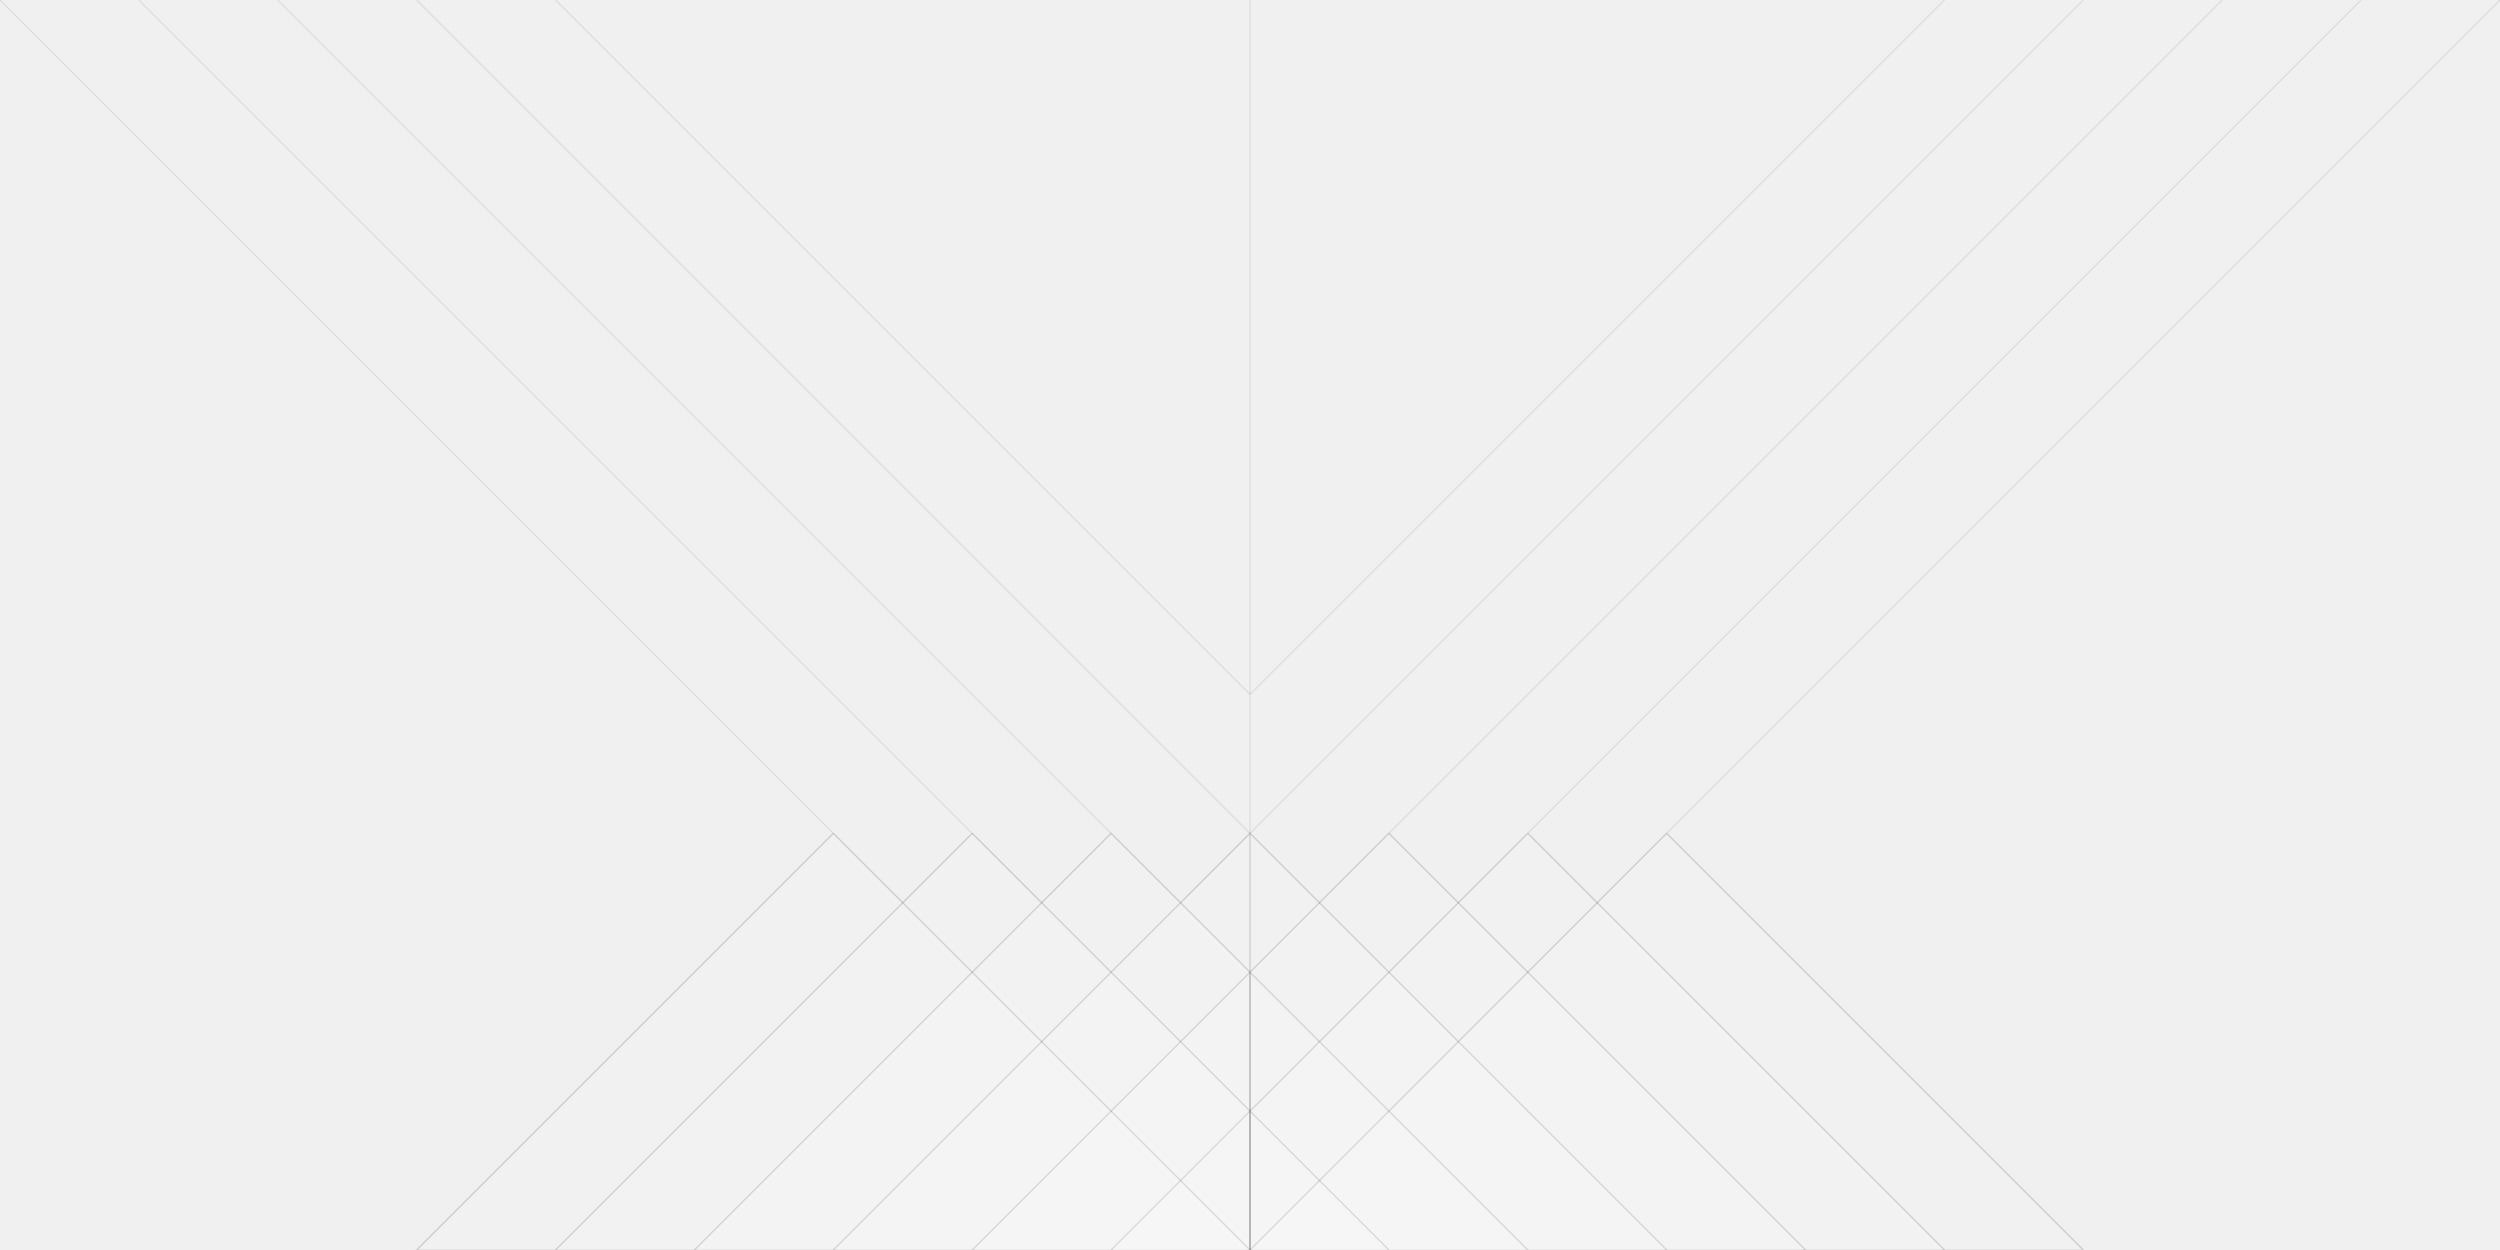
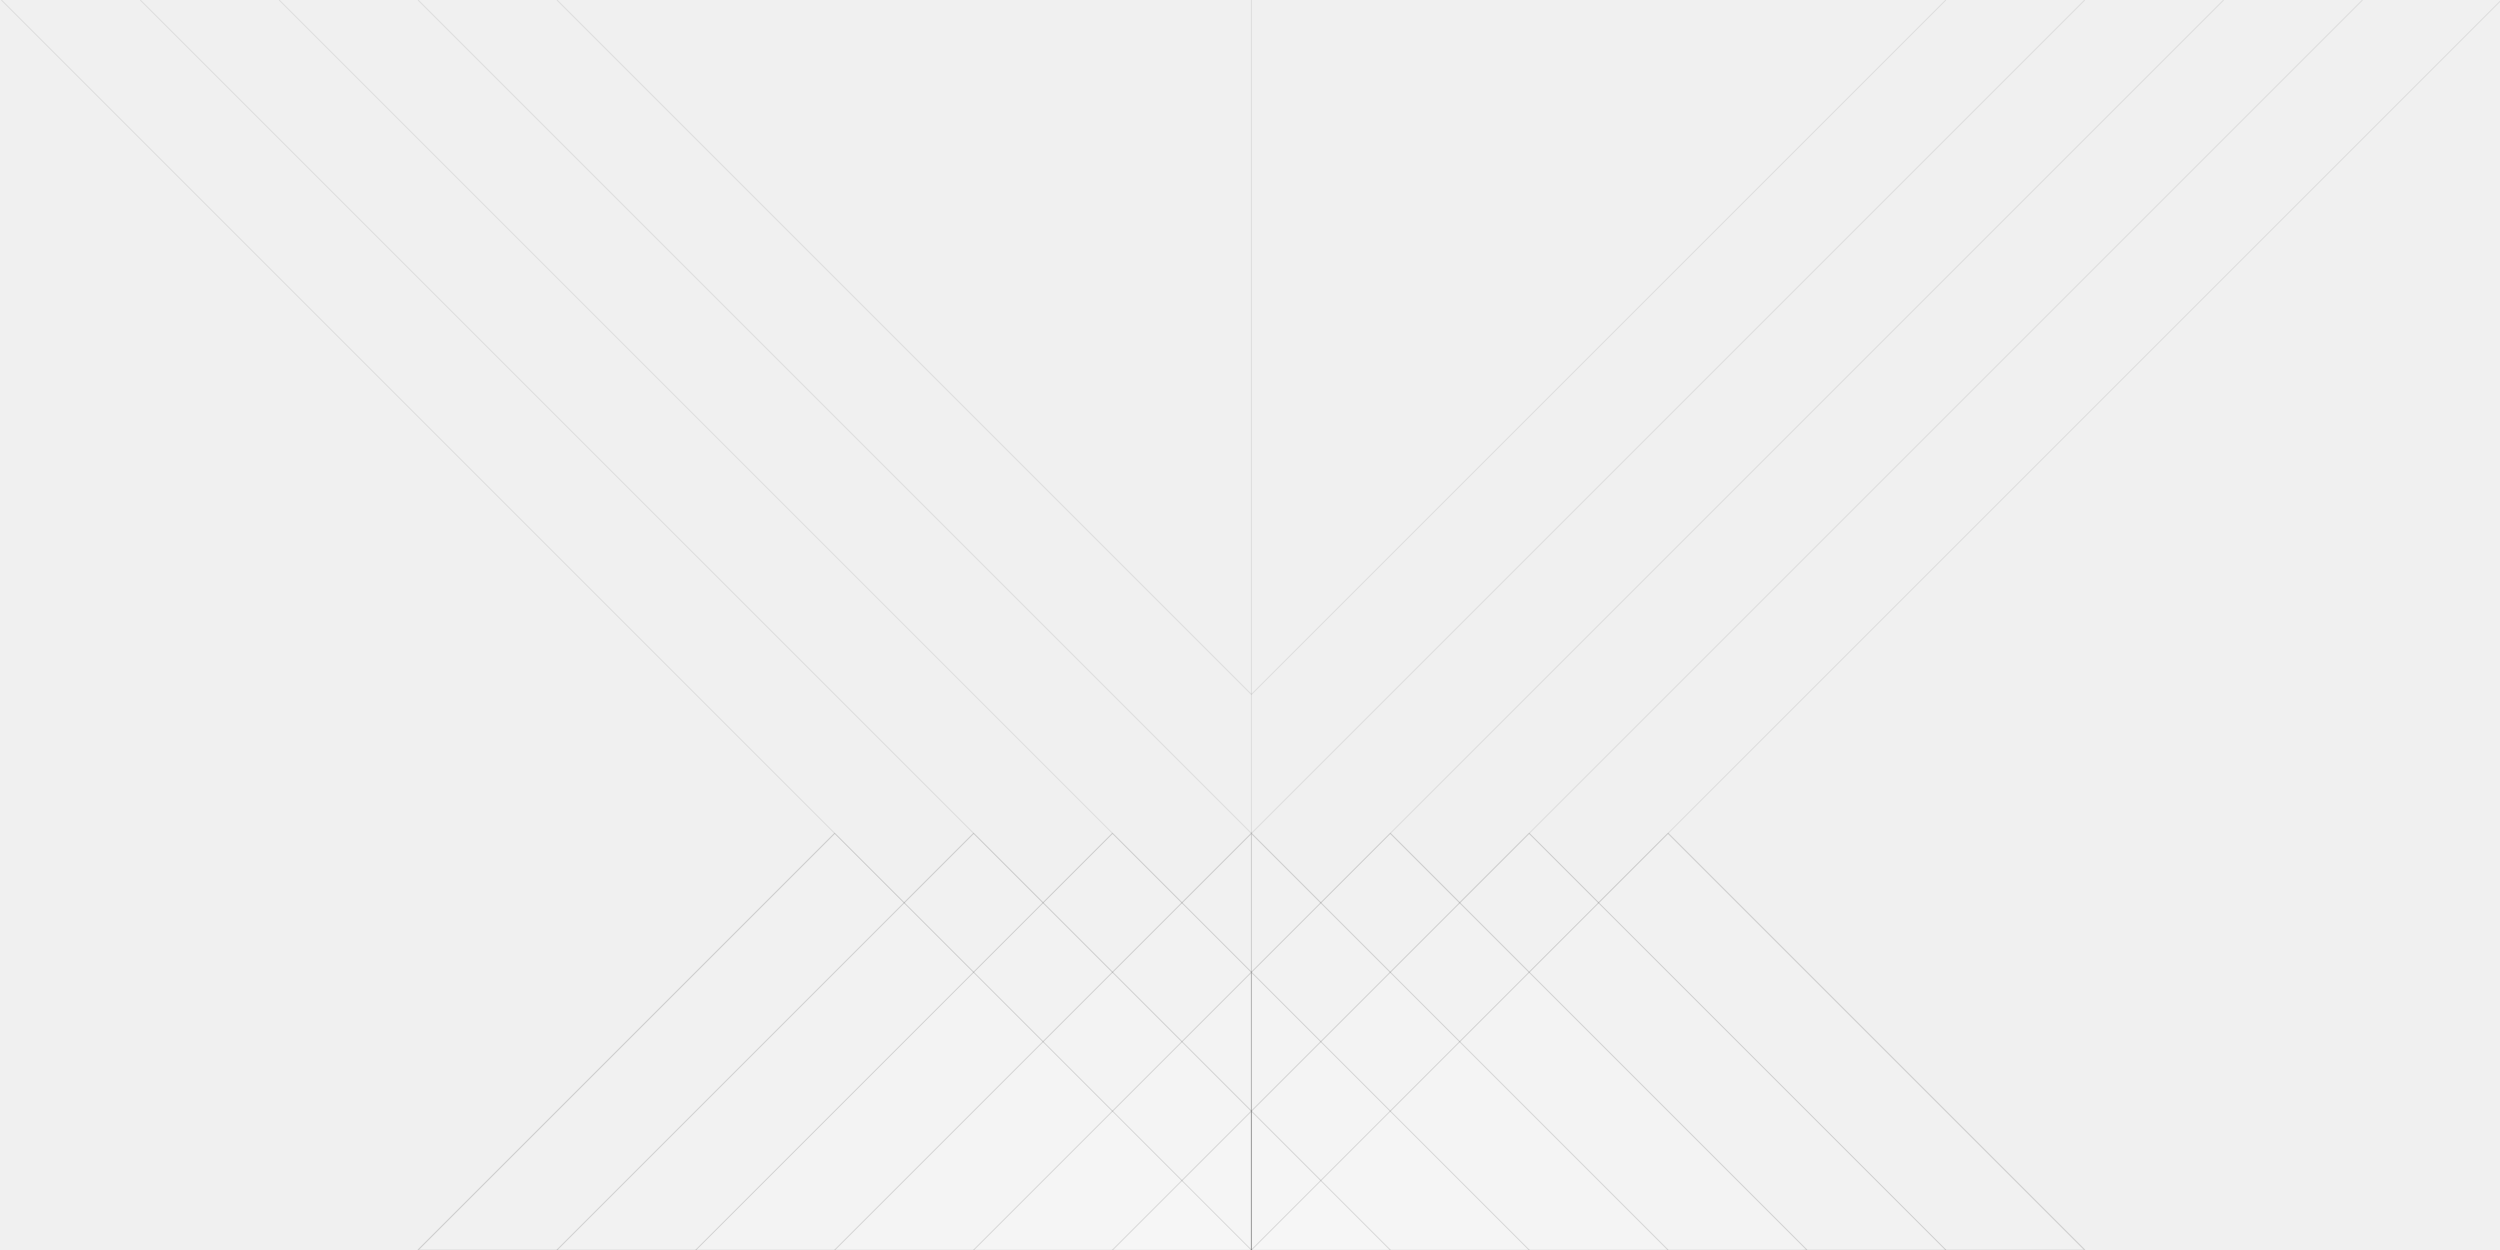
<svg xmlns="http://www.w3.org/2000/svg" version="1.1" id="Layer_1" zoomAndPan="disable" x="0px" y="0px" width="1800px" height="900px" viewBox="0 0 1800 900" enable-background="new 0 0 1800 900" xml:space="preserve">
-   <line opacity="0.1" fill="none" stroke="#333333" enable-background="new    " x1="900" y1="0" x2="900" y2="900" />
-   <line opacity="0.1" fill="none" stroke="#333333" enable-background="new    " x1="0" y1="0" x2="900" y2="900" />
-   <line opacity="0.1" fill="none" stroke="#333333" enable-background="new    " x1="100" y1="0" x2="900" y2="800" />
-   <line opacity="0.1" fill="none" stroke="#333333" enable-background="new    " x1="200" y1="0" x2="900" y2="700" />
-   <line opacity="0.1" fill="none" stroke="#333333" enable-background="new    " x1="300" y1="0" x2="900" y2="600" />
-   <line opacity="0.1" fill="none" stroke="#333333" enable-background="new    " x1="400" y1="0" x2="900" y2="500" />
-   <line opacity="0.1" fill="none" stroke="#333333" enable-background="new    " x1="300" y1="900" x2="600" y2="600" />
-   <line opacity="0.1" fill="none" stroke="#333333" enable-background="new    " x1="400" y1="900" x2="700" y2="600" />
-   <line opacity="0.1" fill="none" stroke="#333333" enable-background="new    " x1="500" y1="900" x2="800" y2="600" />
-   <line opacity="0.1" fill="none" stroke="#333333" enable-background="new    " x1="600" y1="900" x2="900" y2="600" />
-   <line opacity="0.1" fill="none" stroke="#333333" enable-background="new    " x1="700" y1="900" x2="900" y2="700" />
-   <line opacity="0.1" fill="none" stroke="#333333" enable-background="new    " x1="800" y1="900" x2="900" y2="800" />
-   <line opacity="0.1" fill="none" stroke="#333333" enable-background="new    " x1="1800" y1="0" x2="900" y2="900" />
-   <line opacity="0.1" fill="none" stroke="#333333" enable-background="new    " x1="1700" y1="0" x2="900" y2="800" />
-   <line opacity="0.1" fill="none" stroke="#333333" enable-background="new    " x1="1600" y1="0" x2="900" y2="700" />
-   <line opacity="0.1" fill="none" stroke="#333333" enable-background="new    " x1="1500" y1="0" x2="900" y2="600" />
-   <line opacity="0.1" fill="none" stroke="#333333" enable-background="new    " x1="1400" y1="0" x2="900" y2="500" />
-   <line opacity="0.1" fill="none" stroke="#333333" enable-background="new    " x1="1500" y1="900" x2="1200" y2="600" />
-   <line opacity="0.1" fill="none" stroke="#333333" enable-background="new    " x1="1400" y1="900" x2="1100" y2="600" />
-   <line opacity="0.1" fill="none" stroke="#333333" enable-background="new    " x1="1300" y1="900" x2="1000" y2="600" />
-   <line opacity="0.1" fill="none" stroke="#333333" enable-background="new    " x1="1200" y1="900" x2="900" y2="600" />
-   <line opacity="0.1" fill="none" stroke="#333333" enable-background="new    " x1="1100" y1="900" x2="900" y2="700" />
-   <line opacity="0.1" fill="none" stroke="#333333" enable-background="new    " x1="1000" y1="900" x2="900" y2="800" />
-   <polygon opacity="0.1" fill="#FFFFFF" stroke="#333333" enable-background="new    " points="300,900 600,600 650,650 700,600   750,650 800,600 850,650 900,600 900,900 900,600 950,650 1000,600 1050,650 1100,600 1150,650 1200,600 1500,900 " />
-   <polygon opacity="0.1" fill="#FFFFFF" stroke="#333333" enable-background="new    " points="350,950 650,650 700,700 750,650   800,700 850,650 900,700 900,900 900,700 950,650 1000,700 1050,650 1100,700 1150,650 1450,950 " />
-   <polygon opacity="0.1" fill="#FFFFFF" stroke="#333333" enable-background="new    " points="400,1000 700,700 750,750 800,700   850,750 900,700 900,900 900,700 950,750 1000,700 1050,750 1100,700 1300,900 " />
-   <polygon opacity="0.1" fill="#FFFFFF" stroke="#333333" enable-background="new    " points="450,1050 750,750 800,800 850,750   900,800 900,900 900,800 950,750 1000,800 1050,750 1350,1050 " />
-   <polygon opacity="0.1" fill="#FFFFFF" stroke="#333333" enable-background="new    " points="500,1100 800,800 850,850 900,800   900,900 900,800 950,850 1000,800 1300,1100 " />
-   <polygon opacity="0.1" fill="#FFFFFF" stroke="#333333" enable-background="new    " points="550,1150 850,850 900,900 950,850   1250,1150 " />
+   <line opacity="0.1" fill="none" stroke="#333333" stroke-width="0.75" enable-background="new    " x1="901" y1="0" x2="901" y2="900" />
+   <line opacity="0.1" fill="none" stroke="#333333" stroke-width="0.75" enable-background="new    " x1="1" y1="0" x2="901" y2="900" />
+   <line opacity="0.1" fill="none" stroke="#333333" stroke-width="0.75" enable-background="new    " x1="101" y1="0" x2="901" y2="800" />
+   <line opacity="0.1" fill="none" stroke="#333333" stroke-width="0.75" enable-background="new    " x1="201" y1="0" x2="901" y2="700" />
+   <line opacity="0.1" fill="none" stroke="#333333" stroke-width="0.75" enable-background="new    " x1="301" y1="0" x2="901" y2="600" />
+   <line opacity="0.1" fill="none" stroke="#333333" stroke-width="0.75" enable-background="new    " x1="401" y1="0" x2="901" y2="500" />
+   <line opacity="0.1" fill="none" stroke="#333333" stroke-width="0.75" enable-background="new    " x1="301" y1="900" x2="601" y2="600" />
+   <line opacity="0.1" fill="none" stroke="#333333" stroke-width="0.75" enable-background="new    " x1="401" y1="900" x2="701" y2="600" />
+   <line opacity="0.1" fill="none" stroke="#333333" stroke-width="0.75" enable-background="new    " x1="501" y1="900" x2="801" y2="600" />
+   <line opacity="0.1" fill="none" stroke="#333333" stroke-width="0.75" enable-background="new    " x1="601" y1="900" x2="901" y2="600" />
+   <line opacity="0.1" fill="none" stroke="#333333" stroke-width="0.75" enable-background="new    " x1="701" y1="900" x2="901" y2="700" />
+   <line opacity="0.1" fill="none" stroke="#333333" stroke-width="0.75" enable-background="new    " x1="801" y1="900" x2="901" y2="800" />
+   <line opacity="0.1" fill="none" stroke="#333333" stroke-width="0.75" enable-background="new    " x1="1801" y1="0" x2="901" y2="900" />
+   <line opacity="0.1" fill="none" stroke="#333333" stroke-width="0.75" enable-background="new    " x1="1701" y1="0" x2="901" y2="800" />
+   <line opacity="0.1" fill="none" stroke="#333333" stroke-width="0.75" enable-background="new    " x1="1601" y1="0" x2="901" y2="700" />
+   <line opacity="0.1" fill="none" stroke="#333333" stroke-width="0.75" enable-background="new    " x1="1501" y1="0" x2="901" y2="600" />
+   <line opacity="0.1" fill="none" stroke="#333333" stroke-width="0.75" enable-background="new    " x1="1401" y1="0" x2="901" y2="500" />
+   <line opacity="0.1" fill="none" stroke="#333333" stroke-width="0.75" enable-background="new    " x1="1501" y1="900" x2="1201" y2="600" />
+   <line opacity="0.1" fill="none" stroke="#333333" stroke-width="0.75" enable-background="new    " x1="1401" y1="900" x2="1101" y2="600" />
+   <line opacity="0.1" fill="none" stroke="#333333" stroke-width="0.75" enable-background="new    " x1="1301" y1="900" x2="1001" y2="600" />
+   <line opacity="0.1" fill="none" stroke="#333333" stroke-width="0.75" enable-background="new    " x1="1201" y1="900" x2="901" y2="600" />
+   <line opacity="0.1" fill="none" stroke="#333333" stroke-width="0.75" enable-background="new    " x1="1101" y1="900" x2="901" y2="700" />
+   <line opacity="0.1" fill="none" stroke="#333333" stroke-width="0.75" enable-background="new    " x1="1001" y1="900" x2="901" y2="800" />
+   <polygon opacity="0.1" fill="#FFFFFF" stroke="#333333" stroke-width="0.75" enable-background="new    " points="301,900 601,600   651,650 701,600 751,650 801,600 851,650 901,600 901,900 901,600 951,650 1001,600 1051,650 1101,600 1151,650 1201,600 1501,900   " />
+   <polygon opacity="0.1" fill="#FFFFFF" stroke="#333333" stroke-width="0.75" enable-background="new    " points="351,950 651,650   701,700 751,650 801,700 851,650 901,700 901,900 901,700 951,650 1001,700 1051,650 1101,700 1151,650 1451,950 " />
+   <polygon opacity="0.1" fill="#FFFFFF" stroke="#333333" stroke-width="0.75" enable-background="new    " points="401,1000 701,700   751,750 801,700 851,750 901,700 901,900 901,700 951,750 1001,700 1051,750 1101,700 1301,900 " />
+   <polygon opacity="0.1" fill="#FFFFFF" stroke="#333333" stroke-width="0.75" enable-background="new    " points="451,1050 751,750   801,800 851,750 901,800 901,900 901,800 951,750 1001,800 1051,750 1351,1050 " />
+   <polygon opacity="0.1" fill="#FFFFFF" stroke="#333333" stroke-width="0.75" enable-background="new    " points="501,1100 801,800   851,850 901,800 901,900 901,800 951,850 1001,800 1301,1100 " />
+   <polygon opacity="0.1" fill="#FFFFFF" stroke="#333333" stroke-width="0.75" enable-background="new    " points="551,1150 851,850   901,900 951,850 1251,1150 " />
</svg>
